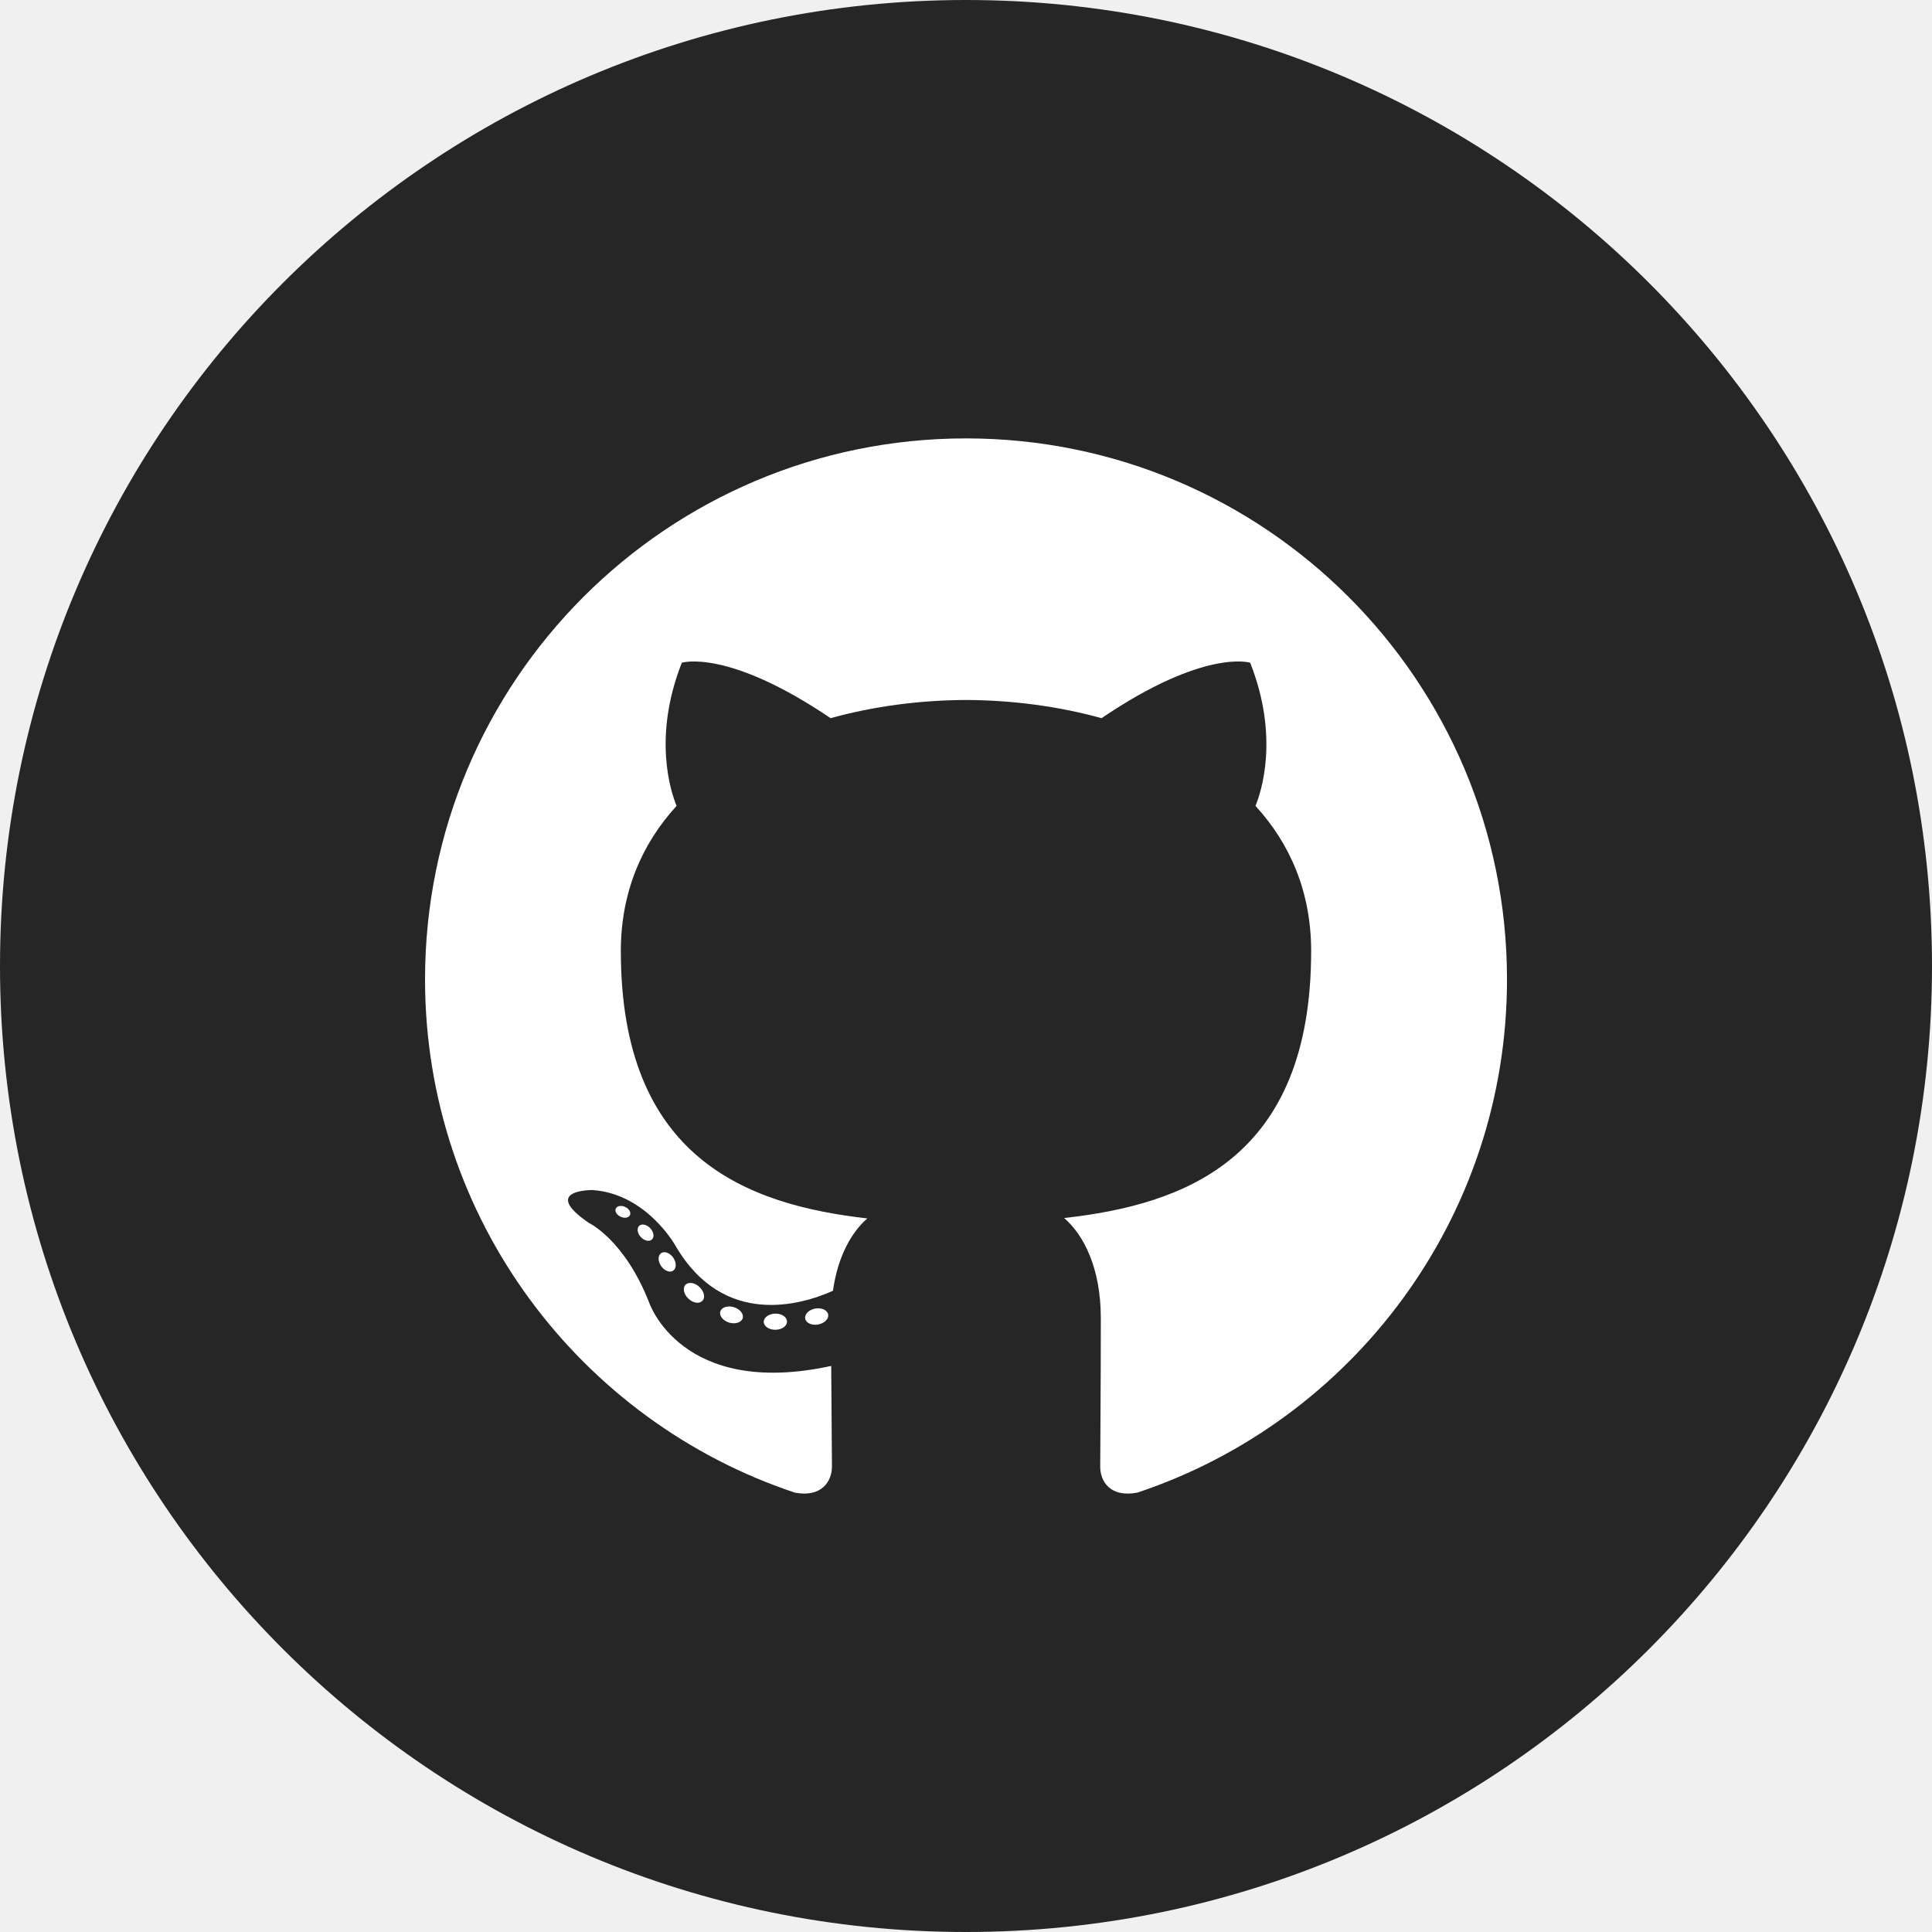
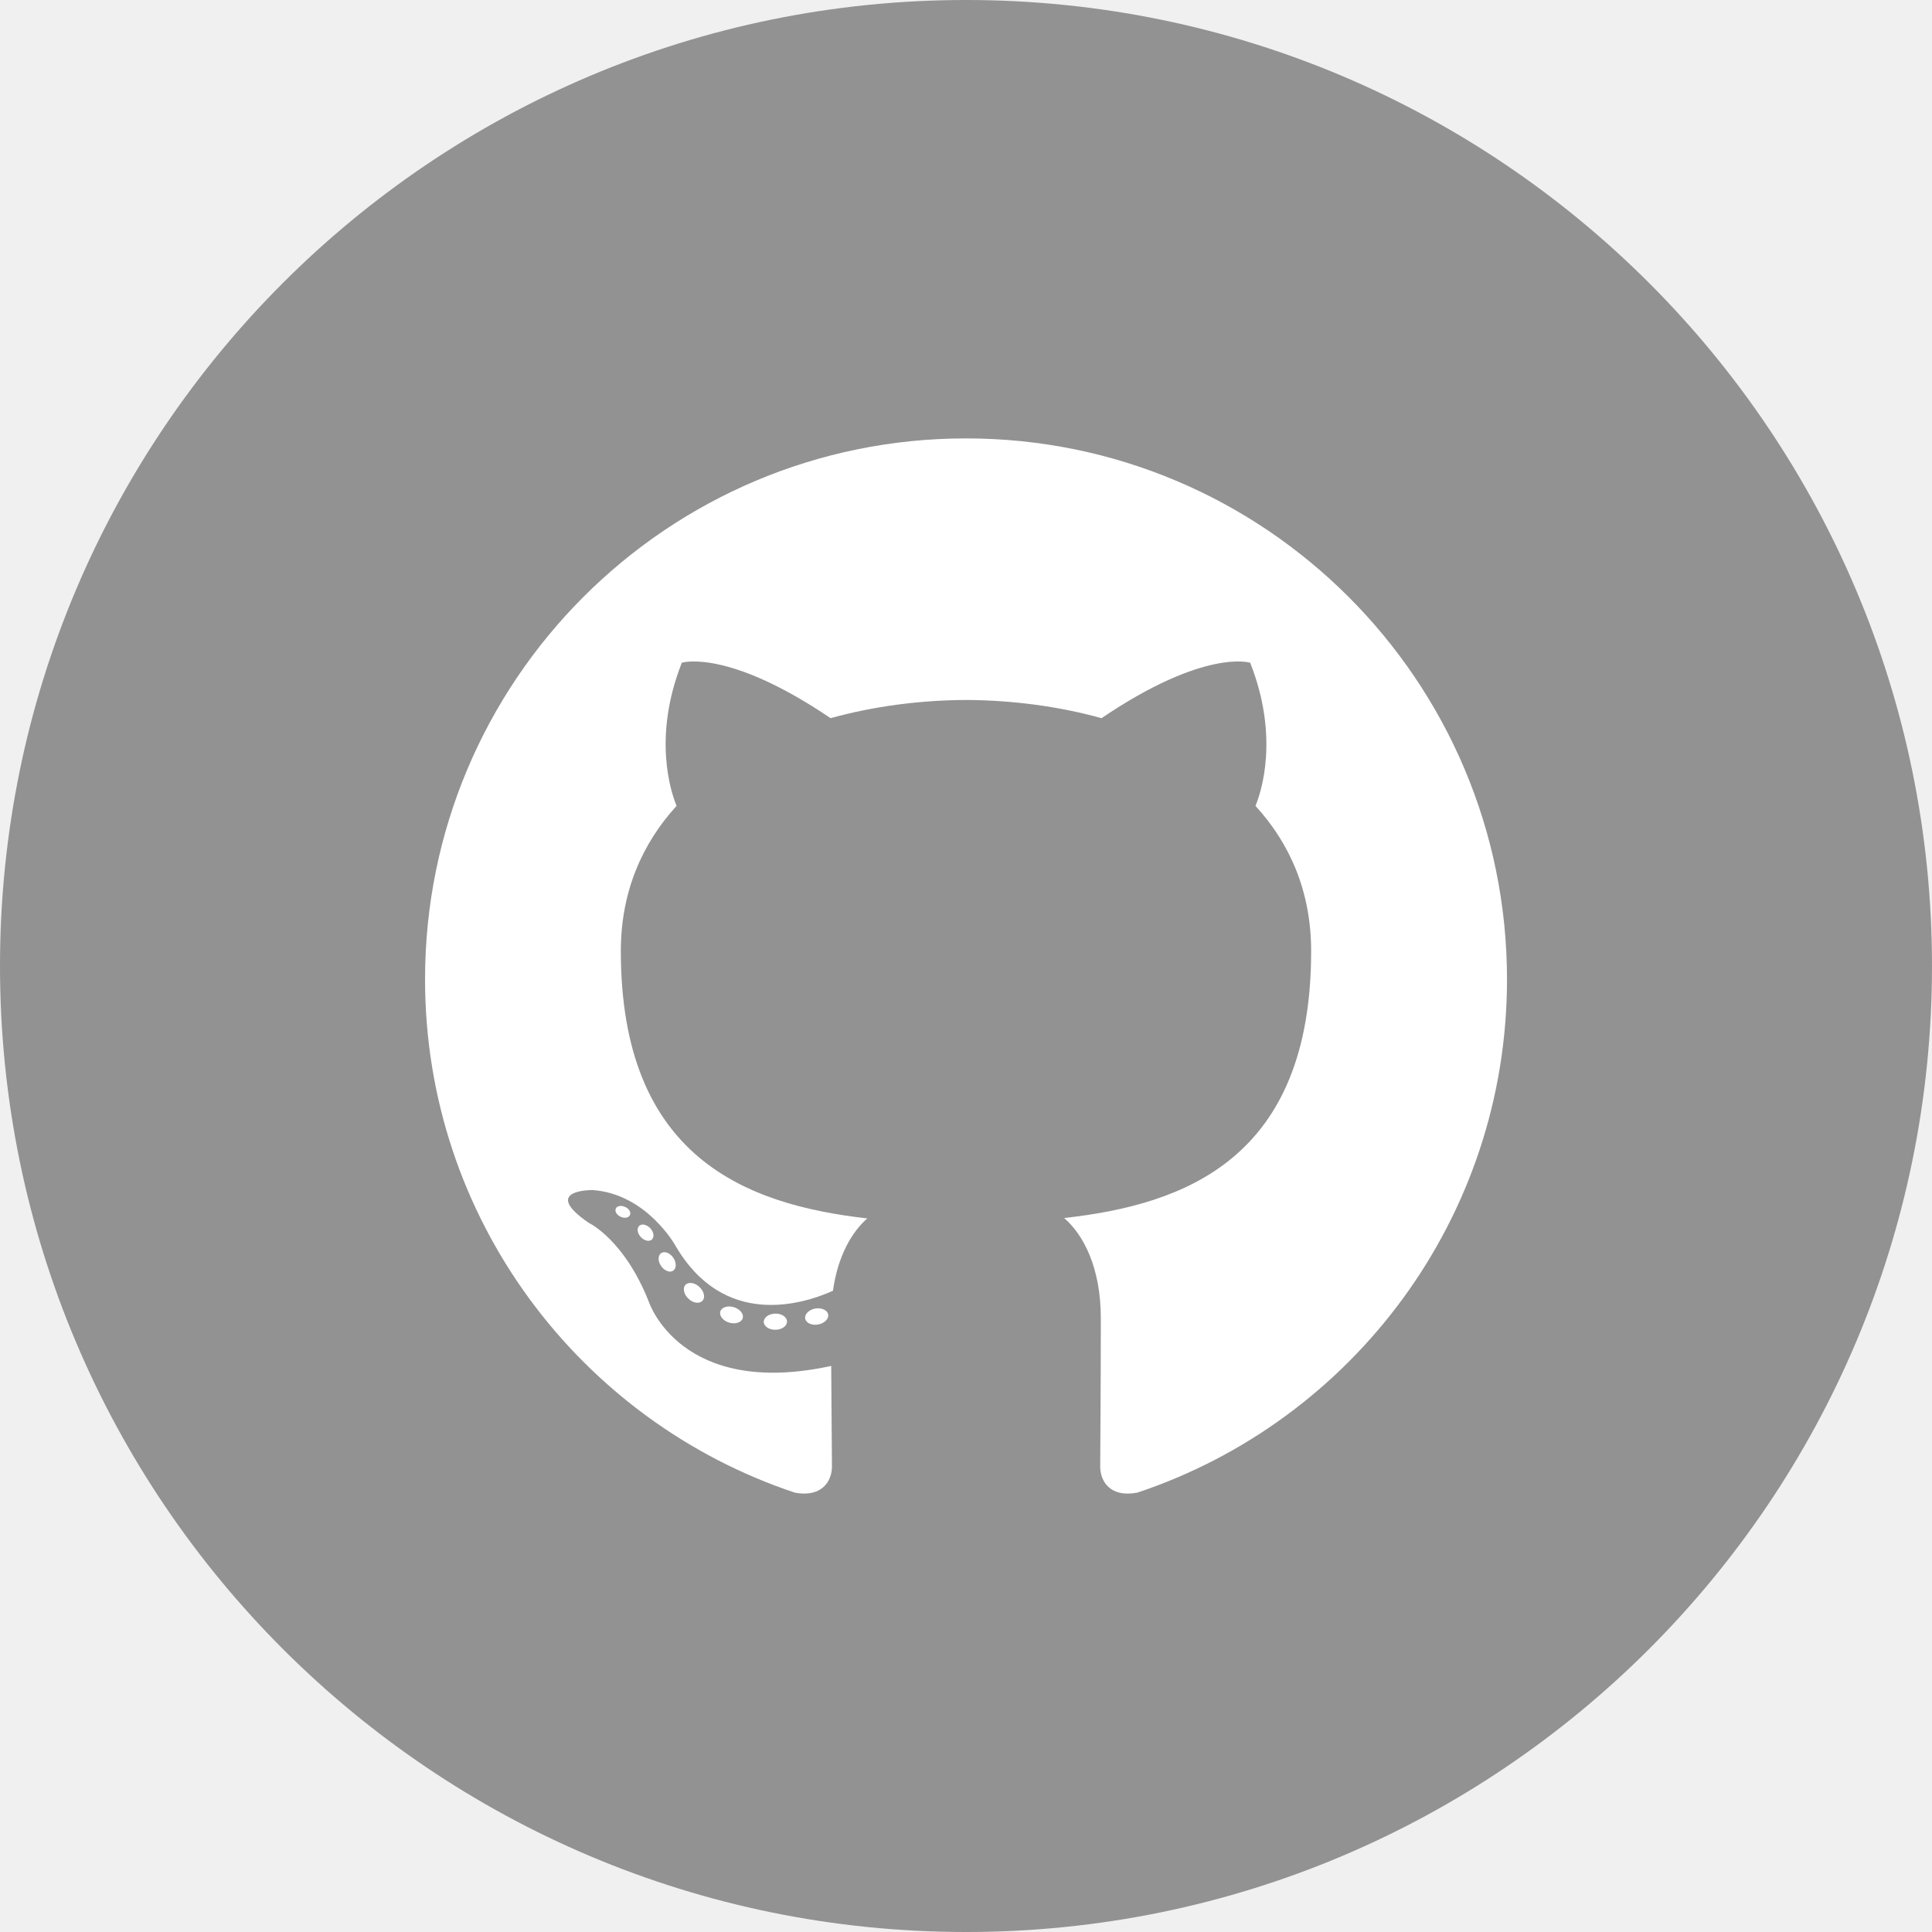
<svg xmlns="http://www.w3.org/2000/svg" version="1.1" id="Github" x="0px" y="0px" viewBox="0 0 128 128" enable-background="new 0 0 128 128" xml:space="preserve">
  <g>
-     <circle id="github-back" fill="#262626" cx="64" cy="64" r="64" />
+     <circle id="github-back" fill="#929292" cx="64" cy="64" r="64" />
    <g id="github-github">
      <path fill-rule="evenodd" clip-rule="evenodd" fill="#FFFFFF" d="M64,29.045c-19.791,0-35.84,16.045-35.84,35.84    c0,15.835,10.27,29.27,24.51,34.009c1.791,0.331,2.449-0.778,2.449-1.725c0-0.854-0.033-3.678-0.049-6.673    c-9.971,2.168-12.075-4.229-12.075-4.229c-1.63-4.143-3.979-5.245-3.979-5.245    c-3.252-2.224,0.246-2.178,0.246-2.178c3.598,0.253,5.494,3.695,5.494,3.695    c3.196,5.478,8.385,3.894,10.43,2.978c0.322-2.316,1.251-3.897,2.275-4.793    c-7.96-0.905-16.329-3.978-16.329-17.712c0-3.913,1.4-7.11,3.693-9.62c-0.372-0.903-1.6-4.548,0.348-9.485    c0,0,3.009-0.962,9.857,3.674c2.859-0.794,5.926-1.192,8.971-1.206c3.046,0.014,6.114,0.412,8.979,1.206    c6.841-4.637,9.847-3.674,9.847-3.674c1.95,4.937,0.724,8.582,0.352,9.485c2.298,2.509,3.688,5.707,3.688,9.62    c0,13.767-8.385,16.796-16.365,17.685c1.285,1.111,2.43,3.293,2.43,6.637c0,4.795-0.04,8.654-0.04,9.835    c0,0.954,0.646,2.071,2.463,1.72c14.232-4.744,24.488-18.174,24.488-34.004    C99.841,45.09,83.794,29.045,64,29.045z" />
      <path fill="#FFFFFF" d="M41.735,80.503c-0.079,0.179-0.359,0.232-0.615,0.11c-0.26-0.117-0.406-0.36-0.321-0.539    c0.077-0.184,0.357-0.234,0.617-0.111C41.677,80.08,41.825,80.324,41.735,80.503L41.735,80.503z M41.294,80.176" />
      <path fill="#FFFFFF" d="M43.187,82.123c-0.171,0.158-0.505,0.084-0.731-0.166c-0.235-0.25-0.279-0.584-0.105-0.746    c0.177-0.156,0.5-0.083,0.735,0.167C43.319,81.631,43.365,81.962,43.187,82.123L43.187,82.123z M42.845,81.756" />
      <path fill="#FFFFFF" d="M44.6,84.186c-0.22,0.153-0.579,0.009-0.801-0.309c-0.22-0.318-0.22-0.701,0.005-0.855    c0.223-0.152,0.576-0.015,0.801,0.302C44.824,83.647,44.824,84.03,44.6,84.186L44.6,84.186z M44.6,84.186" />
      <path fill="#FFFFFF" d="M46.536,86.18c-0.197,0.218-0.615,0.159-0.921-0.137c-0.314-0.288-0.4-0.699-0.204-0.916    c0.2-0.217,0.621-0.155,0.929,0.139C46.65,85.554,46.745,85.967,46.536,86.18L46.536,86.18z M46.536,86.18" />
      <path fill="#FFFFFF" d="M49.206,87.339c-0.087,0.28-0.489,0.407-0.896,0.288c-0.405-0.123-0.67-0.451-0.589-0.734    c0.084-0.283,0.489-0.415,0.898-0.288C49.025,86.727,49.29,87.053,49.206,87.339L49.206,87.339z M49.206,87.339" />
      <path fill="#FFFFFF" d="M52.14,87.553c0.01,0.296-0.334,0.541-0.76,0.547c-0.428,0.01-0.776-0.231-0.78-0.521    c0-0.298,0.336-0.54,0.765-0.548C51.79,87.022,52.14,87.26,52.14,87.553L52.14,87.553z M52.14,87.553" />
      <path fill="#FFFFFF" d="M54.869,87.089c0.051,0.288-0.245,0.585-0.668,0.663c-0.417,0.076-0.802-0.102-0.855-0.388    c-0.052-0.296,0.25-0.592,0.664-0.669C54.435,86.623,54.815,86.796,54.869,87.089L54.869,87.089z M54.869,87.089" />
    </g>
  </g>
</svg>
